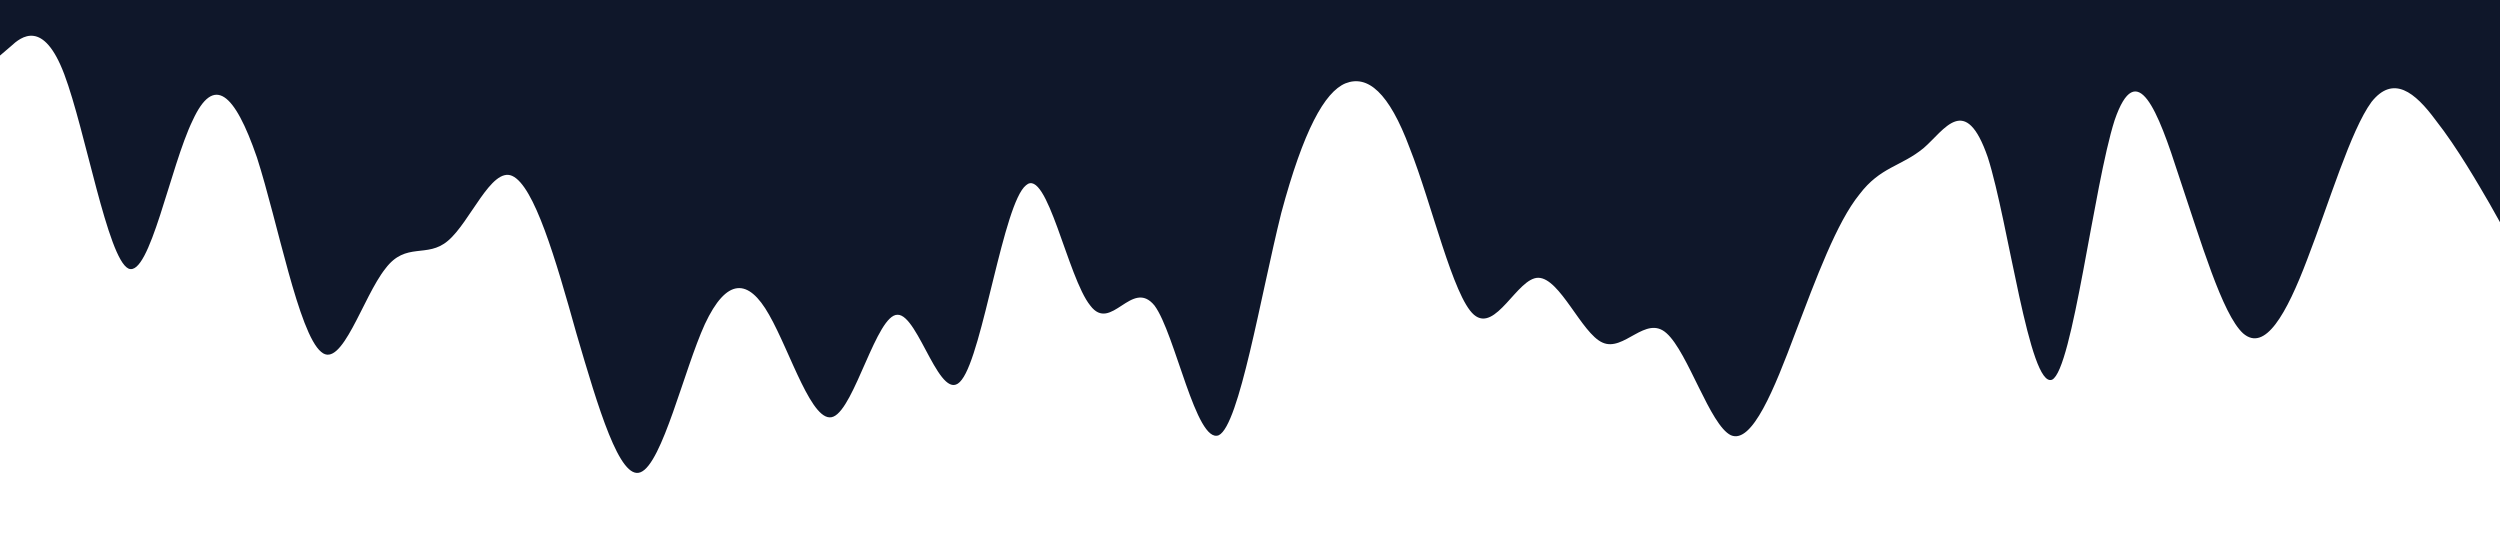
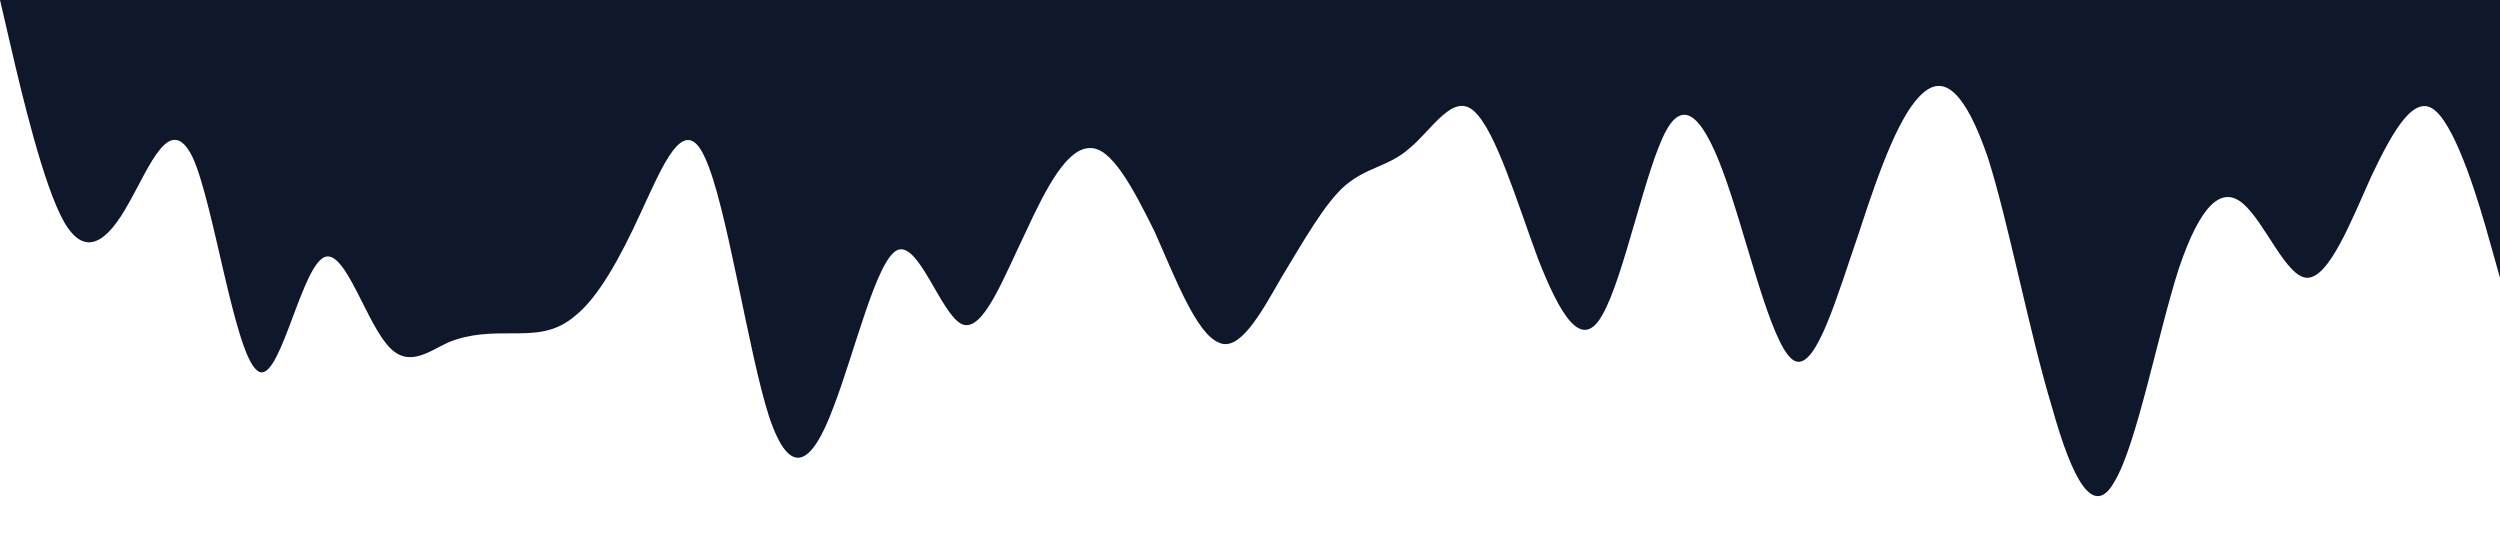
<svg xmlns="http://www.w3.org/2000/svg" viewBox="0 0 1440 320">
-   <path fill="#0f172a" fill-opacity="1" d="M0,32L6.2,26.7C12.3,21,25,11,37,42.7C49.2,75,62,149,74,154.7C86.2,160,98,96,111,69.3C123.1,43,135,53,148,90.7C160,128,172,192,185,202.7C196.9,213,209,171,222,154.7C233.8,139,246,149,258,138.7C270.8,128,283,96,295,101.3C307.7,107,320,149,332,192C344.6,235,357,277,369,272C381.5,267,394,213,406,186.7C418.5,160,431,160,443,181.3C455.4,203,468,245,480,240C492.3,235,505,181,517,181.3C529.2,181,542,235,554,218.7C566.2,203,578,117,591,106.7C603.1,96,615,160,628,176C640,192,652,160,665,176C676.9,192,689,256,702,250.7C713.8,245,726,171,738,122.7C750.8,75,763,53,775,48C787.7,43,800,53,812,85.3C824.6,117,837,171,849,181.3C861.5,192,874,160,886,160C898.5,160,911,192,923,197.3C935.4,203,948,181,960,192C972.3,203,985,245,997,250.7C1009.2,256,1022,224,1034,192C1046.2,160,1058,128,1071,112C1083.1,96,1095,96,1108,85.3C1120,75,1132,53,1145,90.7C1156.9,128,1169,224,1182,218.7C1193.8,213,1206,107,1218,69.3C1230.8,32,1243,64,1255,101.3C1267.7,139,1280,181,1292,192C1304.6,203,1317,181,1329,149.3C1341.5,117,1354,75,1366,58.7C1378.5,43,1391,53,1403,69.3C1415.4,85,1428,107,1434,117.3L1440,128L1440,0L1433.8,0C1427.7,0,1415,0,1403,0C1390.8,0,1378,0,1366,0C1353.8,0,1342,0,1329,0C1316.9,0,1305,0,1292,0C1280,0,1268,0,1255,0C1243.1,0,1231,0,1218,0C1206.2,0,1194,0,1182,0C1169.2,0,1157,0,1145,0C1132.3,0,1120,0,1108,0C1095.4,0,1083,0,1071,0C1058.5,0,1046,0,1034,0C1021.5,0,1009,0,997,0C984.6,0,972,0,960,0C947.7,0,935,0,923,0C910.8,0,898,0,886,0C873.8,0,862,0,849,0C836.9,0,825,0,812,0C800,0,788,0,775,0C763.1,0,751,0,738,0C726.2,0,714,0,702,0C689.2,0,677,0,665,0C652.3,0,640,0,628,0C615.4,0,603,0,591,0C578.5,0,566,0,554,0C541.5,0,529,0,517,0C504.6,0,492,0,480,0C467.7,0,455,0,443,0C430.8,0,418,0,406,0C393.8,0,382,0,369,0C356.9,0,345,0,332,0C320,0,308,0,295,0C283.1,0,271,0,258,0C246.2,0,234,0,222,0C209.2,0,197,0,185,0C172.3,0,160,0,148,0C135.4,0,123,0,111,0C98.5,0,86,0,74,0C61.5,0,49,0,37,0C24.6,0,12,0,6,0L0,0Z" />
+   <path fill="#0f172a" fill-opacity="1" d="M0,0L6.2,26.7C12.3,53,25,107,37,128C49.2,149,62,139,74,117.3C86.2,96,98,64,111,90.7C123.1,117,135,203,148,213.3C160,224,172,160,185,149.3C196.9,139,209,181,222,197.3C233.8,213,246,203,258,197.3C270.8,192,283,192,295,192C307.7,192,320,192,332,181.3C344.6,171,357,149,369,122.7C381.5,96,394,64,406,90.7C418.5,117,431,203,443,240C455.4,277,468,267,480,234.7C492.3,203,505,149,517,144C529.2,139,542,181,554,186.7C566.2,192,578,160,591,133.3C603.1,107,615,85,628,85.3C640,85,652,107,665,133.3C676.9,160,689,192,702,197.3C713.8,203,726,181,738,160C750.8,139,763,117,775,106.7C787.7,96,800,96,812,85.3C824.6,75,837,53,849,64C861.5,75,874,117,886,149.3C898.5,181,911,203,923,181.3C935.4,160,948,96,960,74.7C972.3,53,985,75,997,112C1009.2,149,1022,203,1034,208C1046.2,213,1058,171,1071,133.3C1083.1,96,1095,64,1108,53.3C1120,43,1132,53,1145,90.7C1156.9,128,1169,192,1182,234.7C1193.8,277,1206,299,1218,277.3C1230.8,256,1243,192,1255,154.7C1267.7,117,1280,107,1292,117.3C1304.6,128,1317,160,1329,160C1341.5,160,1354,128,1366,101.3C1378.5,75,1391,53,1403,64C1415.4,75,1428,117,1434,138.7L1440,160L1440,0L1433.8,0C1427.7,0,1415,0,1403,0C1390.8,0,1378,0,1366,0C1353.8,0,1342,0,1329,0C1316.9,0,1305,0,1292,0C1280,0,1268,0,1255,0C1243.1,0,1231,0,1218,0C1206.2,0,1194,0,1182,0C1169.2,0,1157,0,1145,0C1132.3,0,1120,0,1108,0C1095.4,0,1083,0,1071,0C1058.5,0,1046,0,1034,0C1021.5,0,1009,0,997,0C984.6,0,972,0,960,0C947.7,0,935,0,923,0C910.8,0,898,0,886,0C873.8,0,862,0,849,0C836.9,0,825,0,812,0C800,0,788,0,775,0C763.1,0,751,0,738,0C726.2,0,714,0,702,0C689.2,0,677,0,665,0C652.3,0,640,0,628,0C615.4,0,603,0,591,0C578.5,0,566,0,554,0C541.5,0,529,0,517,0C504.6,0,492,0,480,0C467.7,0,455,0,443,0C430.8,0,418,0,406,0C393.8,0,382,0,369,0C356.9,0,345,0,332,0C320,0,308,0,295,0C283.1,0,271,0,258,0C246.2,0,234,0,222,0C209.2,0,197,0,185,0C172.3,0,160,0,148,0C135.4,0,123,0,111,0C98.5,0,86,0,74,0C61.5,0,49,0,37,0C24.6,0,12,0,6,0L0,0Z" />
</svg>
